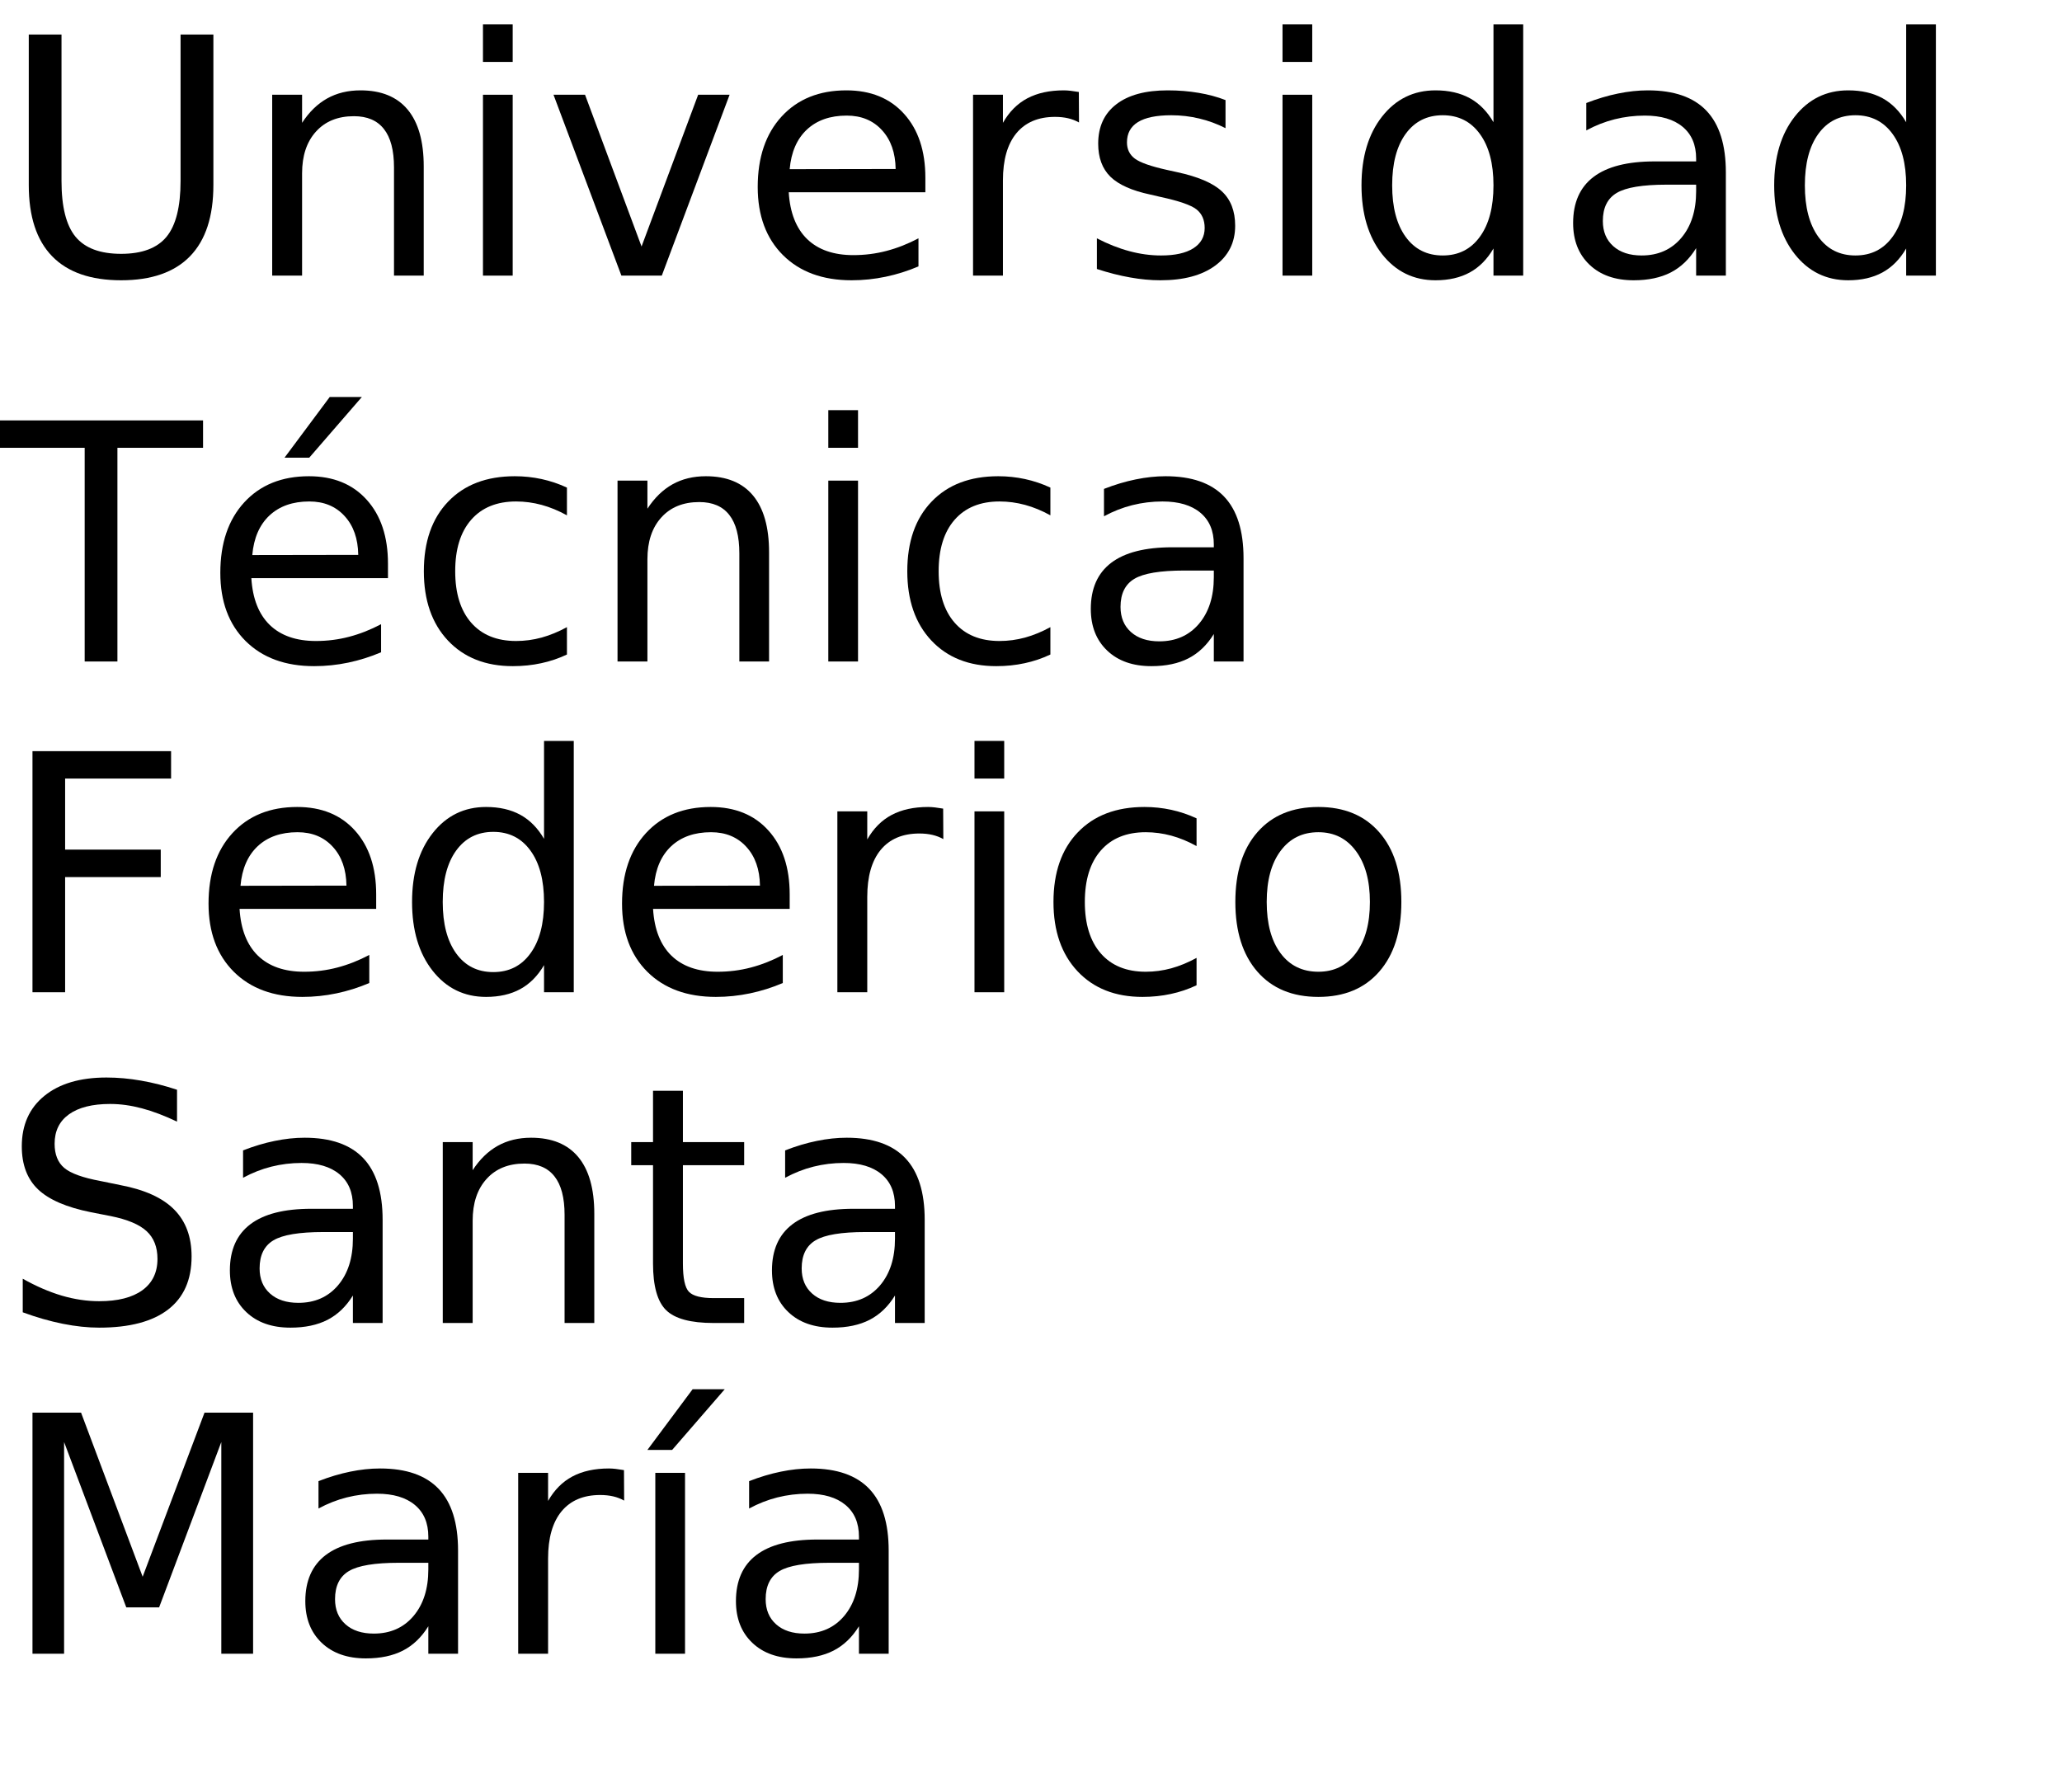
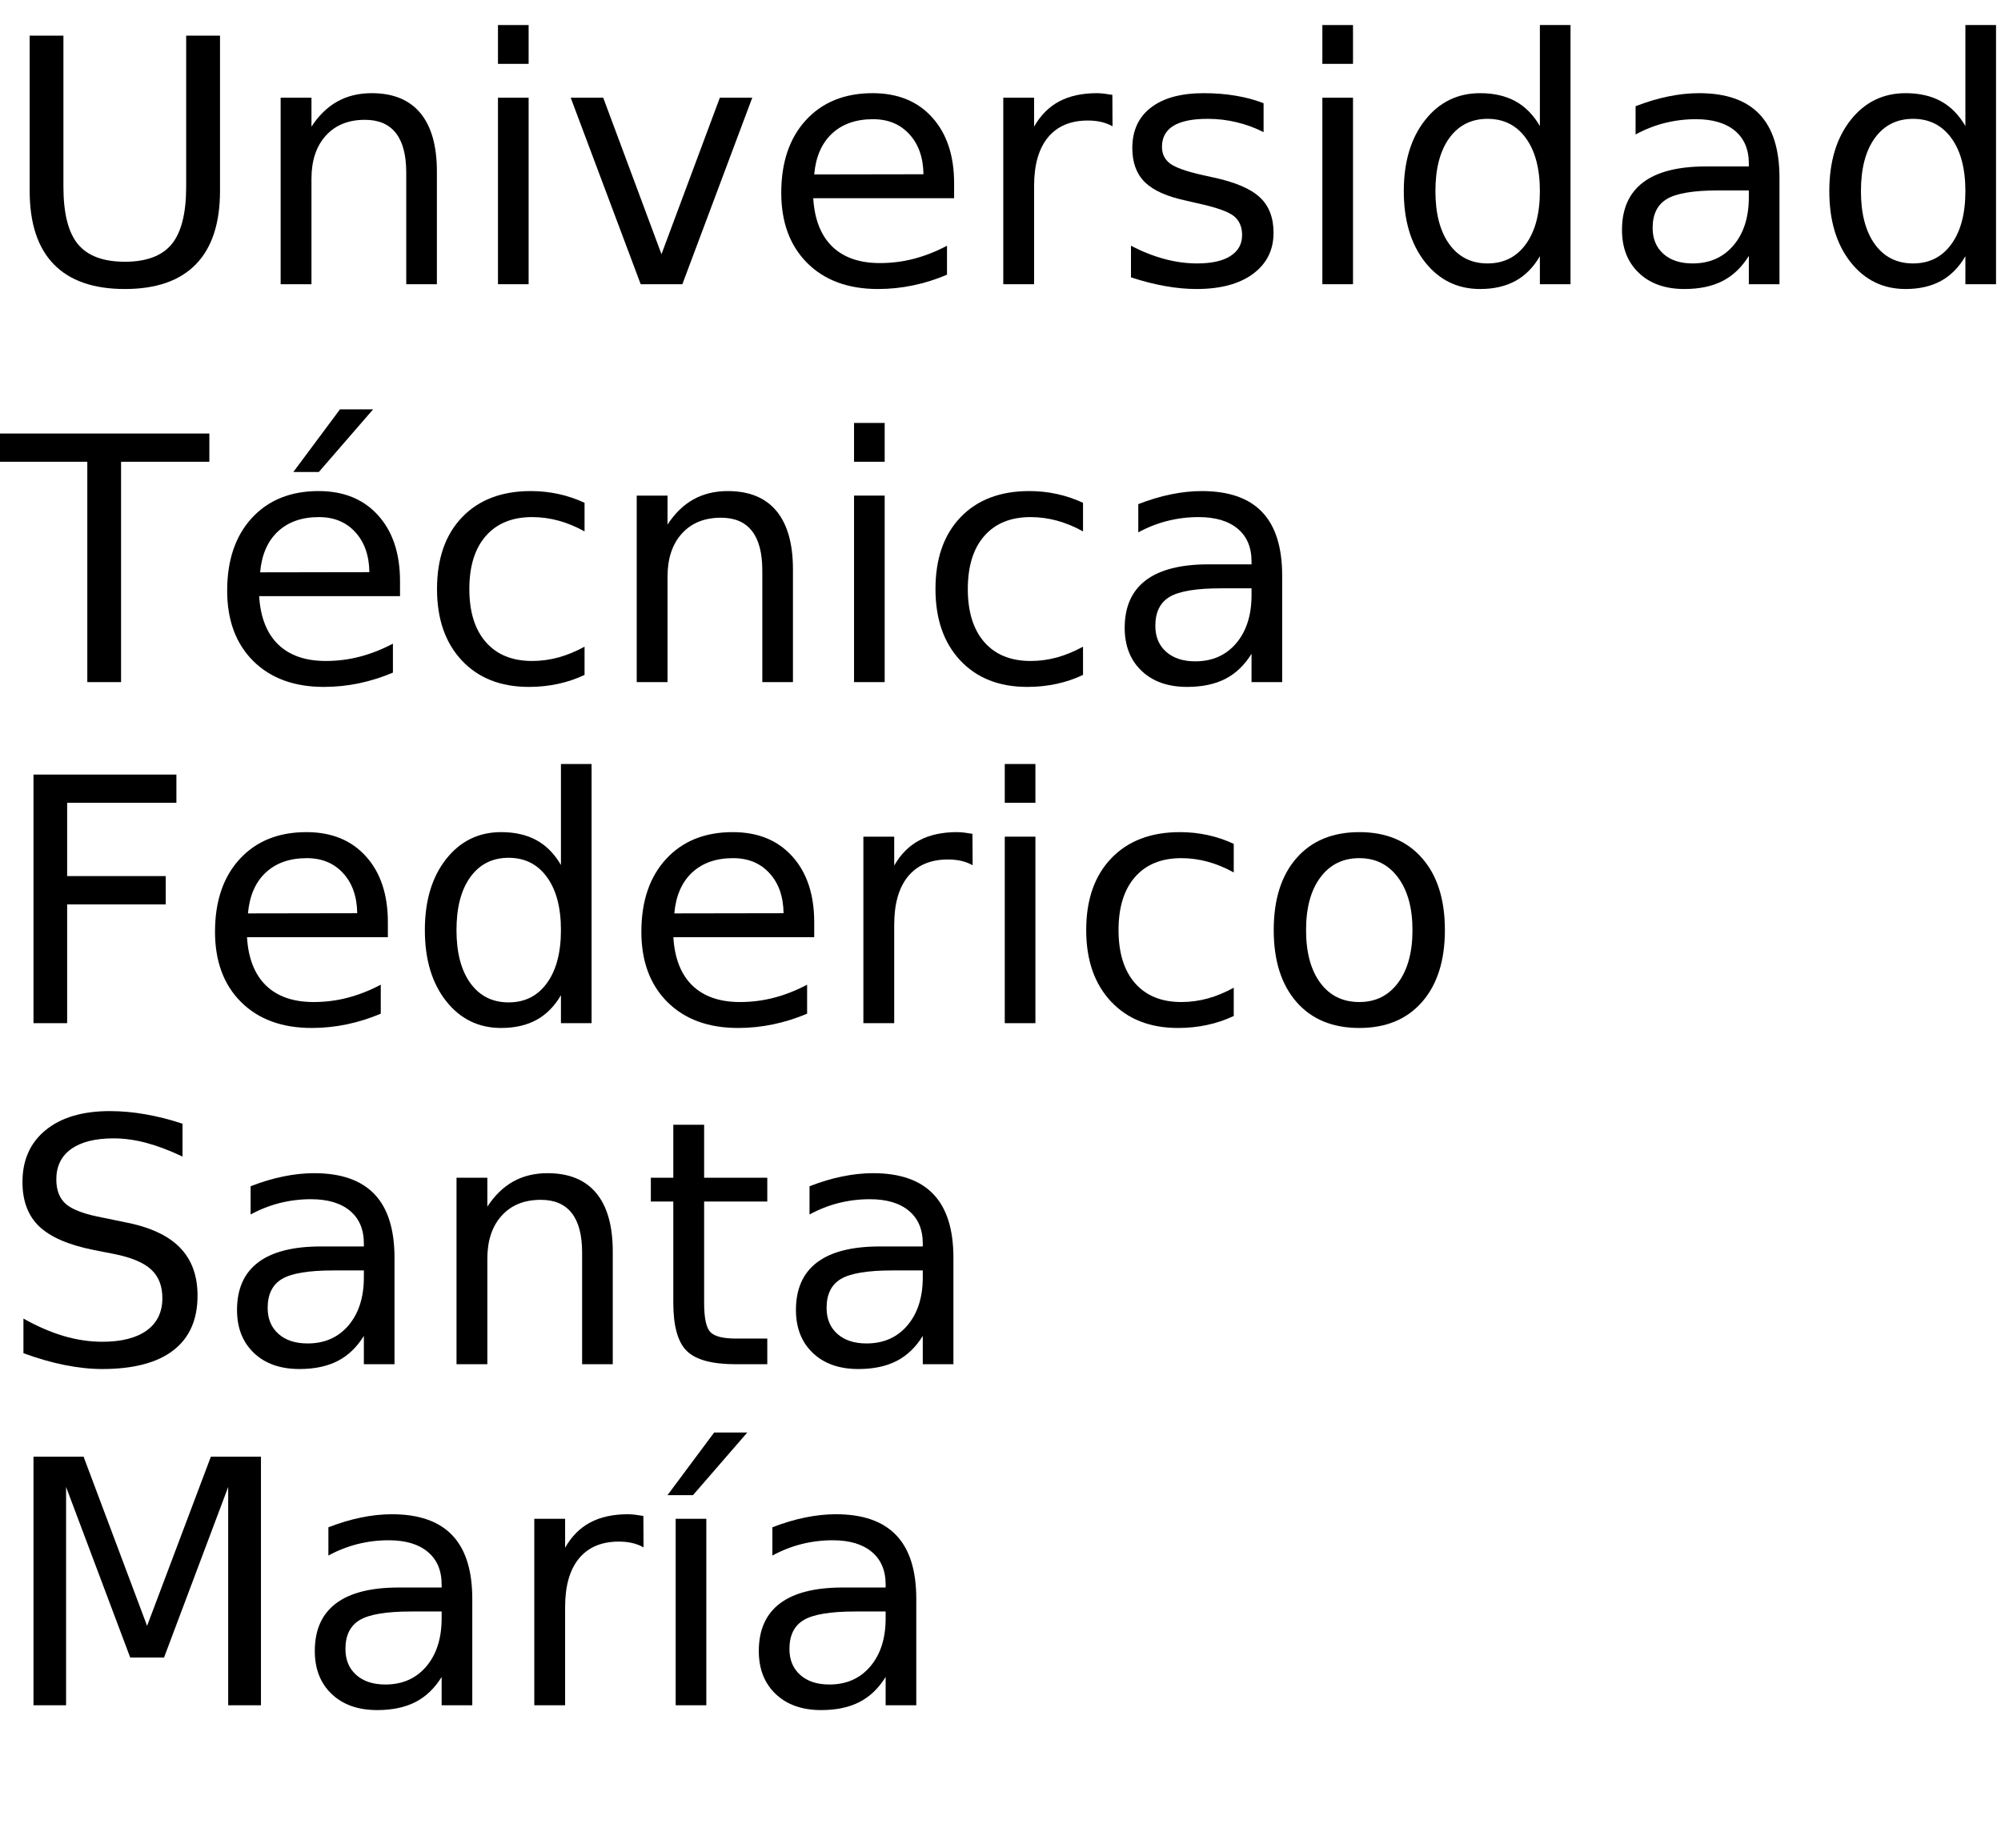
- <svg xmlns="http://www.w3.org/2000/svg" xmlns:xlink="http://www.w3.org/1999/xlink" width="374" height="325" viewBox="0 0 374 325">
+ <svg xmlns="http://www.w3.org/2000/svg" xmlns:xlink="http://www.w3.org/1999/xlink" width="352" height="325" viewBox="0 0 352 325">
  <defs>
    <g>
      <g id="glyph-0-0">
        <path d="M 5.219 -43.734 L 11.156 -43.734 L 11.156 -17.172 C 11.156 -12.484 12.004 -9.109 13.703 -7.047 C 15.41 -4.984 18.164 -3.953 21.969 -3.953 C 25.758 -3.953 28.504 -4.984 30.203 -7.047 C 31.898 -9.109 32.75 -12.484 32.75 -17.172 L 32.75 -43.734 L 38.703 -43.734 L 38.703 -16.438 C 38.703 -10.727 37.289 -6.422 34.469 -3.516 C 31.645 -0.609 27.477 0.844 21.969 0.844 C 16.445 0.844 12.273 -0.609 9.453 -3.516 C 6.629 -6.422 5.219 -10.727 5.219 -16.438 Z M 5.219 -43.734 " />
      </g>
      <g id="glyph-0-1">
        <path d="M 32.938 -19.812 L 32.938 0 L 27.547 0 L 27.547 -19.625 C 27.547 -22.727 26.938 -25.051 25.719 -26.594 C 24.508 -28.145 22.695 -28.922 20.281 -28.922 C 17.363 -28.922 15.066 -27.988 13.391 -26.125 C 11.711 -24.27 10.875 -21.742 10.875 -18.547 L 10.875 0 L 5.453 0 L 5.453 -32.812 L 10.875 -32.812 L 10.875 -27.719 C 12.156 -29.688 13.672 -31.16 15.422 -32.141 C 17.172 -33.117 19.188 -33.609 21.469 -33.609 C 25.238 -33.609 28.094 -32.441 30.031 -30.109 C 31.969 -27.773 32.938 -24.344 32.938 -19.812 Z M 32.938 -19.812 " />
      </g>
      <g id="glyph-0-2">
        <path d="M 5.656 -32.812 L 11.047 -32.812 L 11.047 0 L 5.656 0 Z M 5.656 -45.594 L 11.047 -45.594 L 11.047 -38.766 L 5.656 -38.766 Z M 5.656 -45.594 " />
      </g>
      <g id="glyph-0-3">
        <path d="M 1.781 -32.812 L 7.5 -32.812 L 17.75 -5.281 L 28.016 -32.812 L 33.719 -32.812 L 21.422 0 L 14.094 0 Z M 1.781 -32.812 " />
      </g>
      <g id="glyph-0-4">
        <path d="M 33.719 -17.75 L 33.719 -15.125 L 8.938 -15.125 C 9.164 -11.406 10.281 -8.57 12.281 -6.625 C 14.289 -4.688 17.082 -3.719 20.656 -3.719 C 22.727 -3.719 24.734 -3.973 26.672 -4.484 C 28.617 -4.992 30.551 -5.754 32.469 -6.766 L 32.469 -1.672 C 30.531 -0.848 28.547 -0.223 26.516 0.203 C 24.484 0.629 22.422 0.844 20.328 0.844 C 15.098 0.844 10.953 -0.676 7.891 -3.719 C 4.836 -6.77 3.312 -10.891 3.312 -16.078 C 3.312 -21.453 4.758 -25.719 7.656 -28.875 C 10.562 -32.031 14.473 -33.609 19.391 -33.609 C 23.805 -33.609 27.297 -32.188 29.859 -29.344 C 32.43 -26.5 33.719 -22.633 33.719 -17.75 Z M 28.328 -19.344 C 28.285 -22.289 27.457 -24.641 25.844 -26.391 C 24.238 -28.148 22.109 -29.031 19.453 -29.031 C 16.441 -29.031 14.031 -28.18 12.219 -26.484 C 10.414 -24.785 9.379 -22.395 9.109 -19.312 Z M 28.328 -19.344 " />
      </g>
      <g id="glyph-0-5">
        <path d="M 24.672 -27.781 C 24.066 -28.125 23.406 -28.379 22.688 -28.547 C 21.977 -28.711 21.191 -28.797 20.328 -28.797 C 17.285 -28.797 14.945 -27.805 13.312 -25.828 C 11.688 -23.848 10.875 -21 10.875 -17.281 L 10.875 0 L 5.453 0 L 5.453 -32.812 L 10.875 -32.812 L 10.875 -27.719 C 12 -29.707 13.469 -31.188 15.281 -32.156 C 17.102 -33.125 19.316 -33.609 21.922 -33.609 C 22.285 -33.609 22.691 -33.582 23.141 -33.531 C 23.586 -33.477 24.086 -33.406 24.641 -33.312 Z M 24.672 -27.781 " />
      </g>
      <g id="glyph-0-6">
        <path d="M 26.578 -31.844 L 26.578 -26.75 C 25.047 -27.531 23.457 -28.113 21.812 -28.5 C 20.176 -28.895 18.484 -29.094 16.734 -29.094 C 14.055 -29.094 12.047 -28.68 10.703 -27.859 C 9.367 -27.035 8.703 -25.805 8.703 -24.172 C 8.703 -22.922 9.18 -21.938 10.141 -21.219 C 11.098 -20.508 13.02 -19.832 15.906 -19.188 L 17.75 -18.781 C 21.582 -17.957 24.301 -16.797 25.906 -15.297 C 27.52 -13.805 28.328 -11.723 28.328 -9.047 C 28.328 -6.004 27.117 -3.594 24.703 -1.812 C 22.297 -0.039 18.984 0.844 14.766 0.844 C 13.004 0.844 11.172 0.672 9.266 0.328 C 7.367 -0.004 5.363 -0.516 3.25 -1.203 L 3.25 -6.766 C 5.238 -5.734 7.203 -4.957 9.141 -4.438 C 11.078 -3.914 12.992 -3.656 14.891 -3.656 C 17.422 -3.656 19.367 -4.086 20.734 -4.953 C 22.109 -5.828 22.797 -7.055 22.797 -8.641 C 22.797 -10.109 22.301 -11.234 21.312 -12.016 C 20.32 -12.797 18.16 -13.547 14.828 -14.266 L 12.953 -14.703 C 9.609 -15.41 7.191 -16.488 5.703 -17.938 C 4.223 -19.395 3.484 -21.395 3.484 -23.938 C 3.484 -27.02 4.578 -29.398 6.766 -31.078 C 8.953 -32.766 12.055 -33.609 16.078 -33.609 C 18.078 -33.609 19.953 -33.457 21.703 -33.156 C 23.461 -32.863 25.086 -32.426 26.578 -31.844 Z M 26.578 -31.844 " />
      </g>
      <g id="glyph-0-7">
        <path d="M 27.25 -27.828 L 27.25 -45.594 L 32.641 -45.594 L 32.641 0 L 27.25 0 L 27.25 -4.922 C 26.113 -2.973 24.68 -1.523 22.953 -0.578 C 21.223 0.367 19.148 0.844 16.734 0.844 C 12.766 0.844 9.535 -0.734 7.047 -3.891 C 4.555 -7.055 3.312 -11.219 3.312 -16.375 C 3.312 -21.531 4.555 -25.691 7.047 -28.859 C 9.535 -32.023 12.766 -33.609 16.734 -33.609 C 19.148 -33.609 21.223 -33.133 22.953 -32.188 C 24.68 -31.238 26.113 -29.785 27.25 -27.828 Z M 8.875 -16.375 C 8.875 -12.414 9.688 -9.305 11.312 -7.047 C 12.945 -4.785 15.191 -3.656 18.047 -3.656 C 20.898 -3.656 23.145 -4.785 24.781 -7.047 C 26.426 -9.305 27.25 -12.414 27.25 -16.375 C 27.25 -20.344 26.426 -23.453 24.781 -25.703 C 23.145 -27.961 20.898 -29.094 18.047 -29.094 C 15.191 -29.094 12.945 -27.961 11.312 -25.703 C 9.688 -23.453 8.875 -20.344 8.875 -16.375 Z M 8.875 -16.375 " />
      </g>
      <g id="glyph-0-8">
        <path d="M 20.562 -16.5 C 16.207 -16.5 13.191 -16 11.516 -15 C 9.836 -14 9 -12.301 9 -9.906 C 9 -7.988 9.629 -6.469 10.891 -5.344 C 12.148 -4.219 13.863 -3.656 16.031 -3.656 C 19.02 -3.656 21.414 -4.711 23.219 -6.828 C 25.02 -8.953 25.922 -11.773 25.922 -15.297 L 25.922 -16.5 Z M 31.312 -18.719 L 31.312 0 L 25.922 0 L 25.922 -4.984 C 24.691 -2.992 23.16 -1.523 21.328 -0.578 C 19.492 0.367 17.25 0.844 14.594 0.844 C 11.227 0.844 8.555 -0.098 6.578 -1.984 C 4.598 -3.867 3.609 -6.391 3.609 -9.547 C 3.609 -13.242 4.844 -16.031 7.312 -17.906 C 9.781 -19.781 13.469 -20.719 18.375 -20.719 L 25.922 -20.719 L 25.922 -21.234 C 25.922 -23.723 25.102 -25.645 23.469 -27 C 21.844 -28.352 19.555 -29.031 16.609 -29.031 C 14.734 -29.031 12.906 -28.805 11.125 -28.359 C 9.352 -27.91 7.645 -27.238 6 -26.344 L 6 -31.312 C 7.977 -32.082 9.895 -32.656 11.75 -33.031 C 13.602 -33.414 15.41 -33.609 17.172 -33.609 C 21.91 -33.609 25.453 -32.375 27.797 -29.906 C 30.141 -27.445 31.312 -23.719 31.312 -18.719 Z M 31.312 -18.719 " />
      </g>
      <g id="glyph-0-9">
        <path d="M -0.172 -43.734 L 36.828 -43.734 L 36.828 -38.766 L 21.297 -38.766 L 21.297 0 L 15.359 0 L 15.359 -38.766 L -0.172 -38.766 Z M -0.172 -43.734 " />
      </g>
      <g id="glyph-0-10">
        <path d="M 33.719 -17.75 L 33.719 -15.125 L 8.938 -15.125 C 9.164 -11.406 10.281 -8.57 12.281 -6.625 C 14.289 -4.688 17.082 -3.719 20.656 -3.719 C 22.727 -3.719 24.734 -3.973 26.672 -4.484 C 28.617 -4.992 30.551 -5.754 32.469 -6.766 L 32.469 -1.672 C 30.531 -0.848 28.547 -0.223 26.516 0.203 C 24.484 0.629 22.422 0.844 20.328 0.844 C 15.098 0.844 10.953 -0.676 7.891 -3.719 C 4.836 -6.77 3.312 -10.891 3.312 -16.078 C 3.312 -21.453 4.758 -25.719 7.656 -28.875 C 10.562 -32.031 14.473 -33.609 19.391 -33.609 C 23.805 -33.609 27.297 -32.188 29.859 -29.344 C 32.43 -26.5 33.719 -22.633 33.719 -17.75 Z M 28.328 -19.344 C 28.285 -22.289 27.457 -24.641 25.844 -26.391 C 24.238 -28.148 22.109 -29.031 19.453 -29.031 C 16.441 -29.031 14.031 -28.18 12.219 -26.484 C 10.414 -24.785 9.379 -22.395 9.109 -19.312 Z M 23.156 -47.984 L 28.984 -47.984 L 19.438 -36.969 L 14.953 -36.969 Z M 23.156 -47.984 " />
      </g>
      <g id="glyph-0-11">
        <path d="M 29.266 -31.547 L 29.266 -26.516 C 27.742 -27.359 26.219 -27.988 24.688 -28.406 C 23.156 -28.82 21.609 -29.031 20.047 -29.031 C 16.547 -29.031 13.828 -27.922 11.891 -25.703 C 9.961 -23.492 9 -20.383 9 -16.375 C 9 -12.375 9.961 -9.266 11.891 -7.047 C 13.828 -4.828 16.547 -3.719 20.047 -3.719 C 21.609 -3.719 23.156 -3.926 24.688 -4.344 C 26.219 -4.77 27.742 -5.398 29.266 -6.234 L 29.266 -1.266 C 27.766 -0.555 26.207 -0.031 24.594 0.312 C 22.977 0.664 21.266 0.844 19.453 0.844 C 14.516 0.844 10.586 -0.707 7.672 -3.812 C 4.766 -6.914 3.312 -11.102 3.312 -16.375 C 3.312 -21.727 4.781 -25.938 7.719 -29 C 10.656 -32.07 14.688 -33.609 19.812 -33.609 C 21.469 -33.609 23.086 -33.438 24.672 -33.094 C 26.254 -32.75 27.785 -32.234 29.266 -31.547 Z M 29.266 -31.547 " />
      </g>
      <g id="glyph-0-12">
        <path d="M 5.891 -43.734 L 31.031 -43.734 L 31.031 -38.766 L 11.812 -38.766 L 11.812 -25.875 L 29.156 -25.875 L 29.156 -20.891 L 11.812 -20.891 L 11.812 0 L 5.891 0 Z M 5.891 -43.734 " />
      </g>
      <g id="glyph-0-13">
        <path d="M 18.375 -29.031 C 15.477 -29.031 13.191 -27.898 11.516 -25.641 C 9.836 -23.391 9 -20.301 9 -16.375 C 9 -12.445 9.832 -9.352 11.5 -7.094 C 13.164 -4.844 15.457 -3.719 18.375 -3.719 C 21.238 -3.719 23.508 -4.848 25.188 -7.109 C 26.875 -9.379 27.719 -12.469 27.719 -16.375 C 27.719 -20.258 26.875 -23.336 25.188 -25.609 C 23.508 -27.891 21.238 -29.031 18.375 -29.031 Z M 18.375 -33.609 C 23.062 -33.609 26.738 -32.082 29.406 -29.031 C 32.082 -25.988 33.422 -21.77 33.422 -16.375 C 33.422 -11.008 32.082 -6.797 29.406 -3.734 C 26.738 -0.68 23.062 0.844 18.375 0.844 C 13.664 0.844 9.977 -0.68 7.312 -3.734 C 4.645 -6.797 3.312 -11.008 3.312 -16.375 C 3.312 -21.77 4.645 -25.988 7.312 -29.031 C 9.977 -32.082 13.664 -33.609 18.375 -33.609 Z M 18.375 -33.609 " />
      </g>
      <g id="glyph-0-14">
        <path d="M 32.109 -42.312 L 32.109 -36.531 C 29.859 -37.602 27.738 -38.406 25.75 -38.938 C 23.758 -39.469 21.836 -39.734 19.984 -39.734 C 16.754 -39.734 14.266 -39.109 12.516 -37.859 C 10.773 -36.609 9.906 -34.828 9.906 -32.516 C 9.906 -30.586 10.484 -29.129 11.641 -28.141 C 12.805 -27.148 15.008 -26.352 18.25 -25.75 L 21.828 -25.016 C 26.242 -24.18 29.5 -22.703 31.594 -20.578 C 33.695 -18.461 34.75 -15.629 34.75 -12.078 C 34.75 -7.836 33.328 -4.625 30.484 -2.438 C 27.641 -0.25 23.473 0.844 17.984 0.844 C 15.922 0.844 13.719 0.609 11.375 0.141 C 9.039 -0.328 6.625 -1.02 4.125 -1.938 L 4.125 -8.031 C 6.531 -6.676 8.883 -5.656 11.188 -4.969 C 13.5 -4.289 15.766 -3.953 17.984 -3.953 C 21.367 -3.953 23.977 -4.613 25.812 -5.938 C 27.645 -7.27 28.562 -9.164 28.562 -11.625 C 28.562 -13.781 27.898 -15.461 26.578 -16.672 C 25.266 -17.879 23.102 -18.785 20.094 -19.391 L 16.5 -20.094 C 12.082 -20.977 8.883 -22.359 6.906 -24.234 C 4.938 -26.109 3.953 -28.711 3.953 -32.047 C 3.953 -35.922 5.312 -38.969 8.031 -41.188 C 10.758 -43.414 14.52 -44.531 19.312 -44.531 C 21.363 -44.531 23.453 -44.344 25.578 -43.969 C 27.703 -43.602 29.879 -43.051 32.109 -42.312 Z M 32.109 -42.312 " />
      </g>
      <g id="glyph-0-15">
        <path d="M 10.984 -42.125 L 10.984 -32.812 L 22.094 -32.812 L 22.094 -28.625 L 10.984 -28.625 L 10.984 -10.812 C 10.984 -8.133 11.348 -6.414 12.078 -5.656 C 12.816 -4.895 14.305 -4.516 16.547 -4.516 L 22.094 -4.516 L 22.094 0 L 16.547 0 C 12.391 0 9.52 -0.773 7.938 -2.328 C 6.352 -3.879 5.562 -6.707 5.562 -10.812 L 5.562 -28.625 L 1.609 -28.625 L 1.609 -32.812 L 5.562 -32.812 L 5.562 -42.125 Z M 10.984 -42.125 " />
      </g>
      <g id="glyph-0-16">
        <path d="M 5.891 -43.734 L 14.703 -43.734 L 25.875 -13.969 L 37.094 -43.734 L 45.906 -43.734 L 45.906 0 L 40.141 0 L 40.141 -38.406 L 28.859 -8.406 L 22.906 -8.406 L 11.625 -38.406 L 11.625 0 L 5.891 0 Z M 5.891 -43.734 " />
      </g>
      <g id="glyph-0-17">
        <path d="M 12.422 -47.984 L 18.25 -47.984 L 8.703 -36.969 L 4.219 -36.969 Z M 5.656 -32.812 L 11.047 -32.812 L 11.047 0 L 5.656 0 Z M 8.344 -33.609 Z M 8.344 -33.609 " />
      </g>
    </g>
  </defs>
  <g fill="rgb(0%, 0%, 0%)" fill-opacity="1">
    <use xlink:href="#glyph-0-0" x="0" y="50" />
    <use xlink:href="#glyph-0-1" x="43.916" y="50" />
    <use xlink:href="#glyph-0-2" x="81.943" y="50" />
    <use xlink:href="#glyph-0-3" x="98.613" y="50" />
    <use xlink:href="#glyph-0-4" x="134.121" y="50" />
    <use xlink:href="#glyph-0-5" x="171.035" y="50" />
    <use xlink:href="#glyph-0-6" x="195.703" y="50" />
    <use xlink:href="#glyph-0-2" x="226.963" y="50" />
    <use xlink:href="#glyph-0-7" x="243.633" y="50" />
    <use xlink:href="#glyph-0-8" x="281.719" y="50" />
    <use xlink:href="#glyph-0-7" x="318.486" y="50" />
  </g>
  <g fill="rgb(0%, 0%, 0%)" fill-opacity="1">
    <use xlink:href="#glyph-0-9" x="0" y="120" />
    <use xlink:href="#glyph-0-10" x="36.65" y="120" />
    <use xlink:href="#glyph-0-11" x="73.564" y="120" />
    <use xlink:href="#glyph-0-1" x="106.553" y="120" />
    <use xlink:href="#glyph-0-2" x="144.58" y="120" />
    <use xlink:href="#glyph-0-11" x="161.25" y="120" />
    <use xlink:href="#glyph-0-8" x="194.238" y="120" />
  </g>
  <g fill="rgb(0%, 0%, 0%)" fill-opacity="1">
    <use xlink:href="#glyph-0-12" x="0" y="180" />
    <use xlink:href="#glyph-0-4" x="34.512" y="180" />
    <use xlink:href="#glyph-0-7" x="71.426" y="180" />
    <use xlink:href="#glyph-0-4" x="109.512" y="180" />
    <use xlink:href="#glyph-0-5" x="146.426" y="180" />
    <use xlink:href="#glyph-0-2" x="171.094" y="180" />
    <use xlink:href="#glyph-0-11" x="187.764" y="180" />
    <use xlink:href="#glyph-0-13" x="220.752" y="180" />
  </g>
  <g fill="rgb(0%, 0%, 0%)" fill-opacity="1">
    <use xlink:href="#glyph-0-14" x="0" y="240" />
    <use xlink:href="#glyph-0-8" x="38.086" y="240" />
    <use xlink:href="#glyph-0-1" x="74.854" y="240" />
    <use xlink:href="#glyph-0-15" x="112.881" y="240" />
    <use xlink:href="#glyph-0-8" x="136.406" y="240" />
  </g>
  <g fill="rgb(0%, 0%, 0%)" fill-opacity="1">
    <use xlink:href="#glyph-0-16" x="0" y="300" />
    <use xlink:href="#glyph-0-8" x="51.768" y="300" />
    <use xlink:href="#glyph-0-5" x="88.535" y="300" />
    <use xlink:href="#glyph-0-17" x="113.203" y="300" />
    <use xlink:href="#glyph-0-8" x="129.873" y="300" />
  </g>
</svg>
